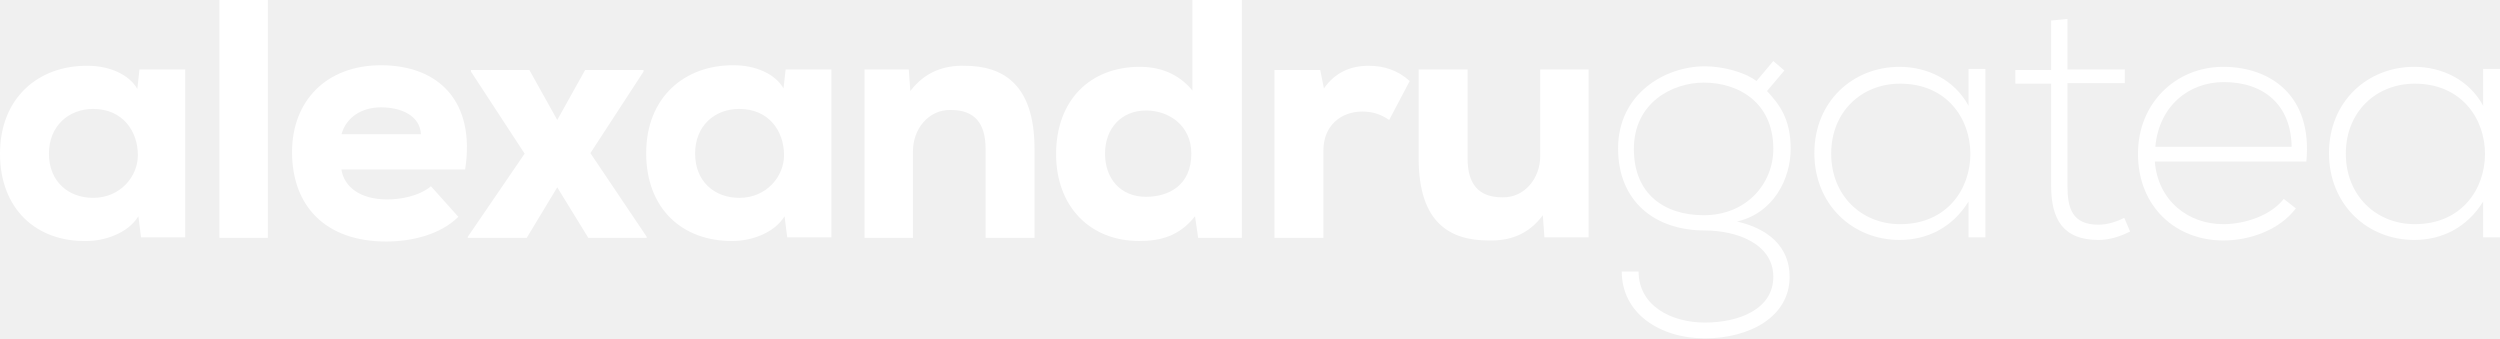
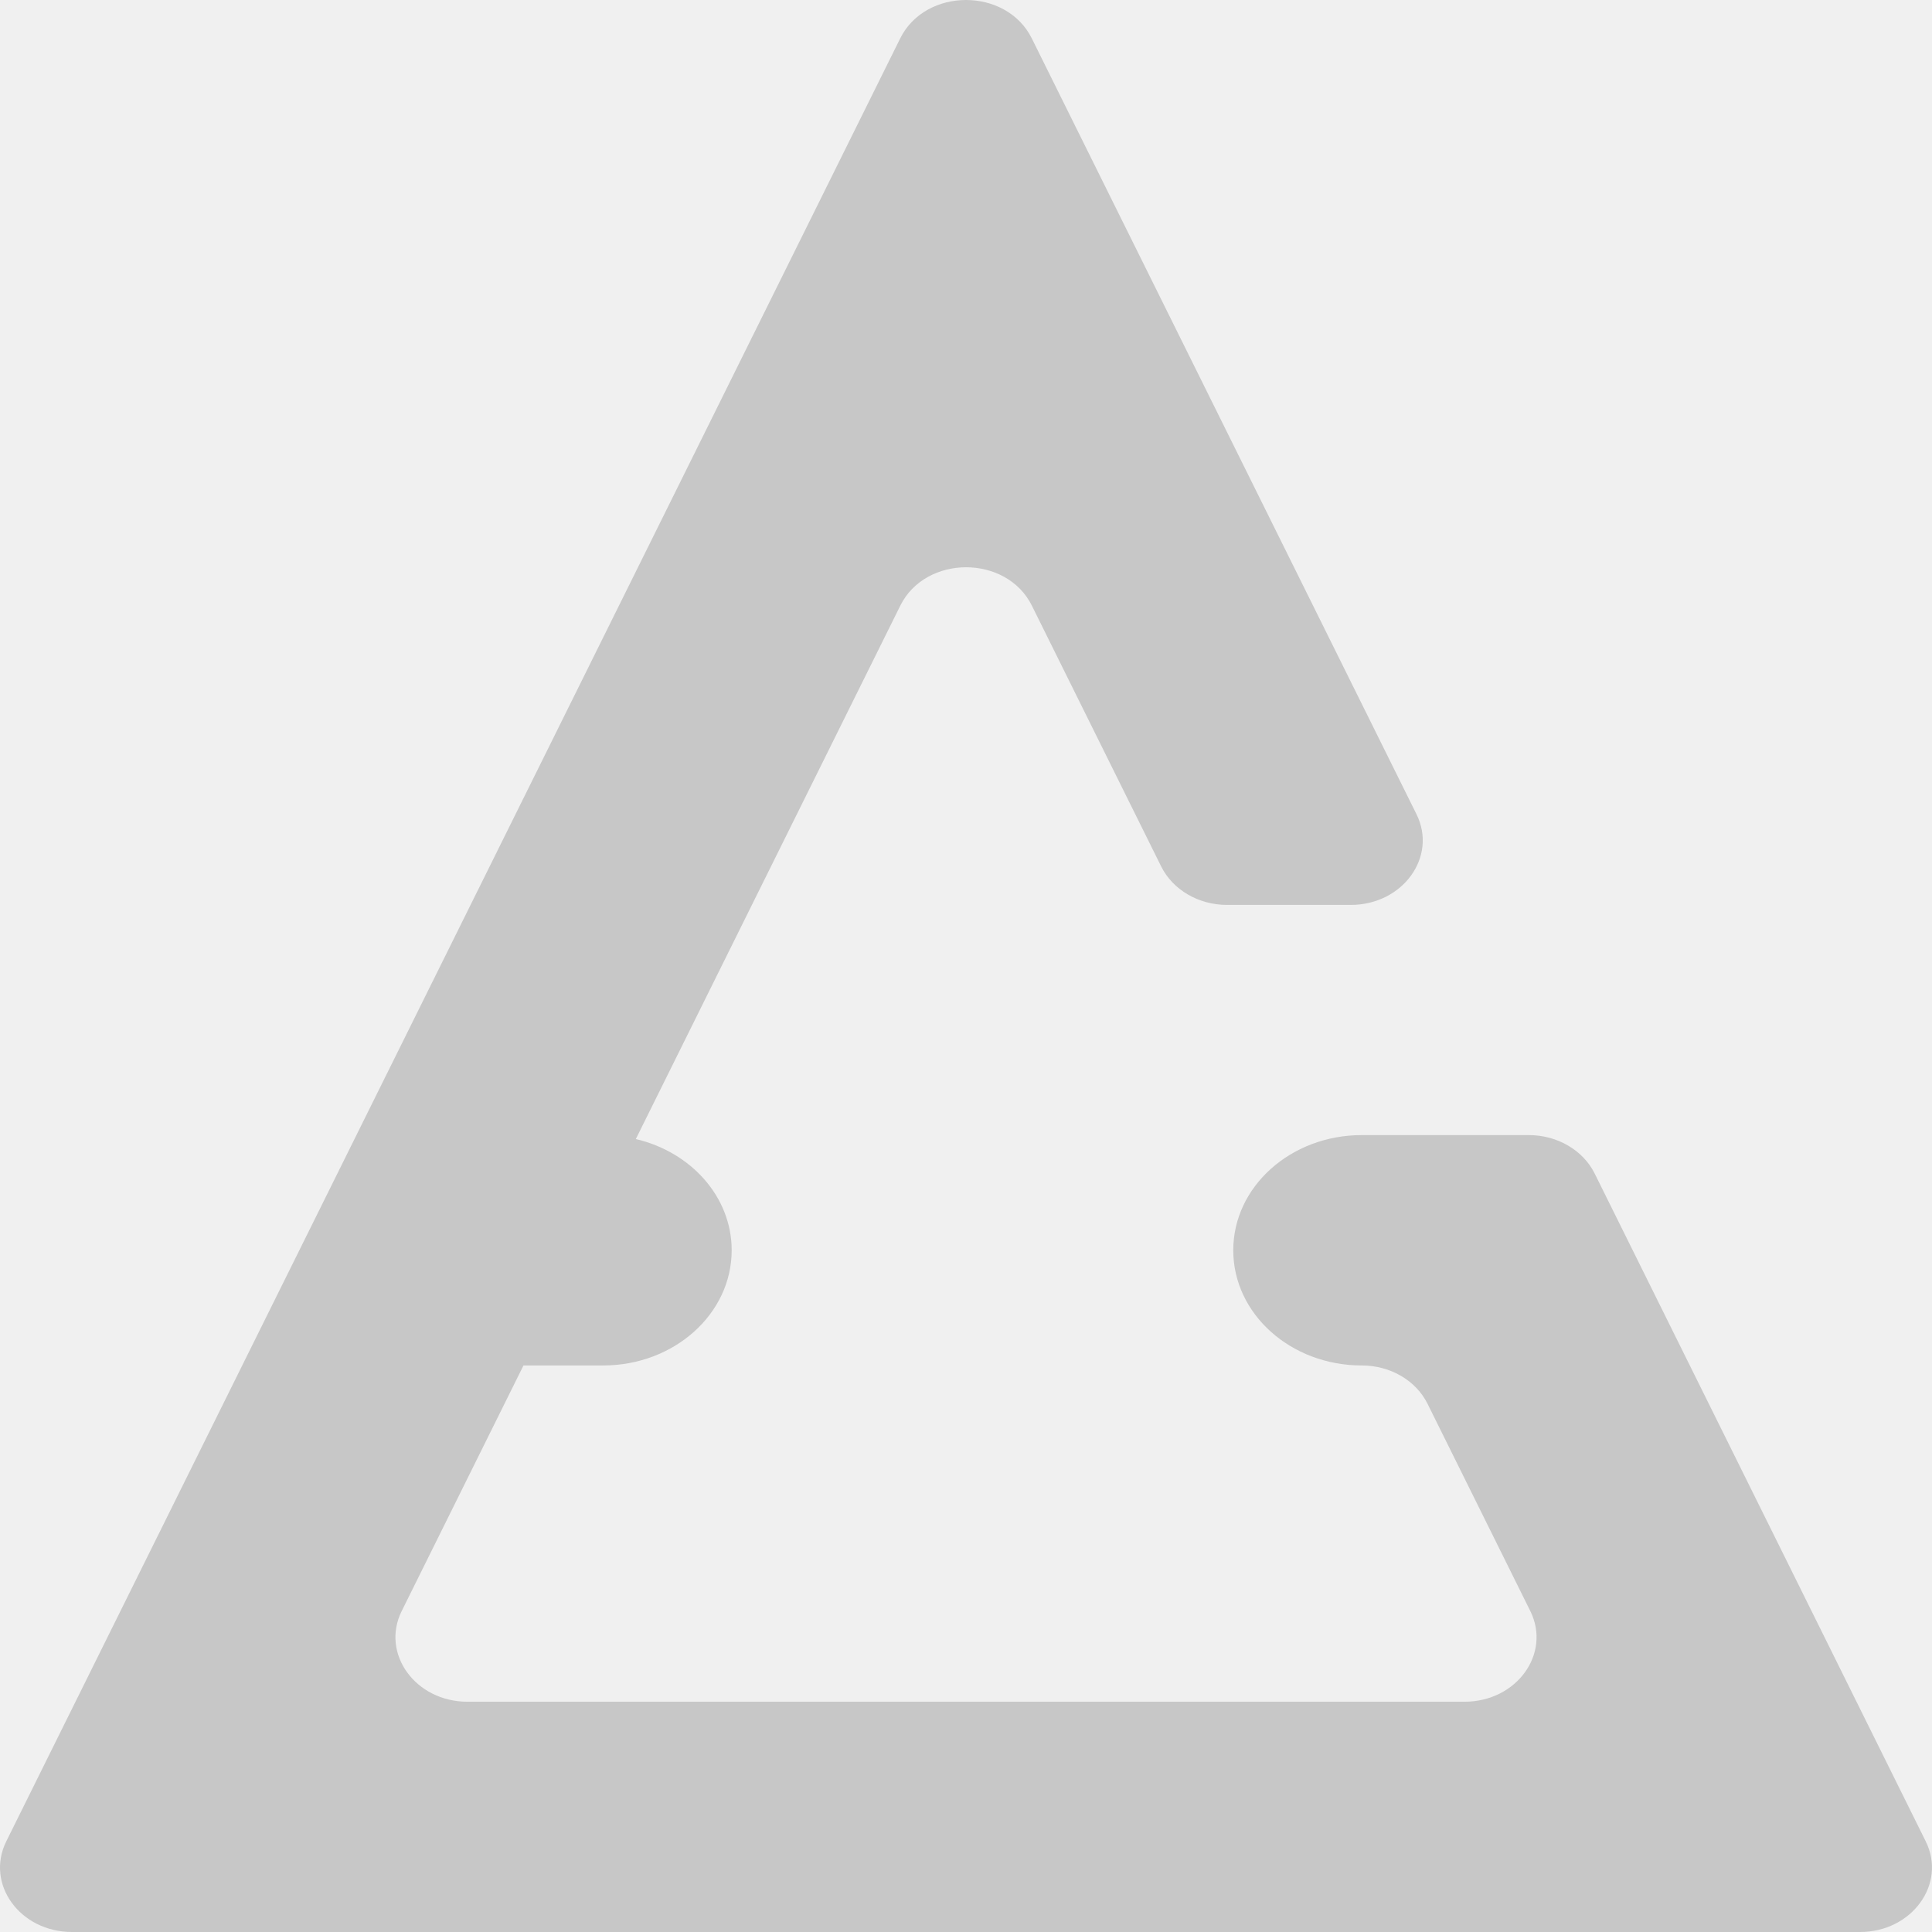
- <svg xmlns="http://www.w3.org/2000/svg" version="1.1" id="Layer_1" x="0px" y="0px" viewBox="0 0 475.1 64.4" style="enable-background:new 0 0 475.1 64.4;" xml:space="preserve">
-   <g>
-     <path d="M26.5,13.2h8.7c0,10.6,0,21.3,0,31.9h-8.4l-0.5-4c-2.1,3.4-6.7,4.7-9.8,4.7C6.9,46,0,39.7,0,29.2                     c0-10.6,7.3-16.8,16.7-16.7c4,0,7.8,1.6,9.4,4.4L26.5,13.2z M9.3,29.2c0,5.3,3.7,8.4,8.4,8.4c5.2,0,8.5-4.1,8.5-8.1                     c0-4.6-2.9-8.8-8.5-8.8C13.1,20.7,9.3,23.9,9.3,29.2z" />
-     <path d="M50.9,0v45.2h-9.2V0H50.9z" />
-     <path d="M64.9,32.3c0.5,3.1,3.4,5.6,8.7,5.6c2.5,0,6-0.6,8.3-2.5l5.2,5.8c-3.4,3.4-8.9,4.7-13.7,4.7c-11.6,0-17.9-6.8-17.9-17                     c0-9.7,6.5-16.5,16.9-16.5c10.9,0,18,6.8,16,19.8H64.9z M80,25.5c-0.2-3.5-3.7-5.1-7.6-5.1c-3.7,0-6.6,1.9-7.5,5.1H80z" />
-     <path d="M111.2,13.3h11.1v0.3l-10.1,15.5L122.9,45v0.2h-11.1l-5.9-9.6l-5.8,9.6H88.9V45l10.8-15.8L89.5,13.6v-0.3h11.1l5.3,9.5                     L111.2,13.3z" />
-     <path d="M149.3,13.2h8.7c0,10.6,0,21.3,0,31.9h-8.4l-0.5-4c-2.1,3.4-6.7,4.7-9.8,4.7c-9.6,0.1-16.5-6.1-16.5-16.7                     c0-10.6,7.3-16.8,16.7-16.7c4,0,7.8,1.6,9.4,4.4L149.3,13.2z M132.1,29.2c0,5.3,3.7,8.4,8.4,8.4c5.2,0,8.5-4.1,8.5-8.1                     c0-4.6-2.9-8.8-8.5-8.8C135.8,20.7,132.1,23.9,132.1,29.2z" />
-     <path d="M187.3,45.2V28.3c0-4.9-2.1-7.4-6.6-7.4c-4.3-0.1-7.2,3.7-7.2,7.8v16.5h-9.2V13.2h8.4l0.3,4.1c2.8-3.7,6.5-4.9,10.3-4.8                     c7.2,0,13.3,3.4,13.3,15.8v16.9H187.3z" />
-     <path d="M236,0v45.2h-8.3l-0.6-4.1c-3,3.8-6.6,4.7-10.6,4.7c-9.4,0-15.8-6.6-15.8-16.5c0-10.3,6.5-16.6,15.9-16.6                     c3.7,0,7.3,1.2,10,4.5V0H236z M210,29.2c0,4.6,2.8,8.2,7.8,8.2c4.2,0,8.6-2.1,8.6-8.2c0-5.4-4.3-8.2-8.6-8.2                     C213.1,21,210,24.4,210,29.2z" />
-     <path d="M250.9,13.3l0.7,3.5c2.1-3,5-4.3,8.5-4.3c3,0,5.6,0.9,7.8,2.9l-3.9,7.4c-1.6-1.1-3.2-1.6-5.1-1.6c-4,0-7.4,2.6-7.4,7.4                     v16.6h-9.3V13.3H250.9z" />
-     <path d="M278.9,13.2v16.9c0,4.9,2.1,7.4,6.6,7.4c4.3,0.1,7.2-3.7,7.2-7.8V13.2h9.2v31.9h-8.4l-0.3-4.2c-2.8,3.8-6.5,4.9-10.3,4.8                     c-7.2,0-13.3-3.2-13.3-15.6V13.2H278.9z" />
-     <path d="M337,11.6l2.1,1.8l-3.3,3.9c2.3,2.5,4.5,5.2,4.5,11c0,5.6-3.2,12.2-10.2,13.8c5.8,1.3,10,4.7,10,10.5                     c0,7.6-7.6,11.7-16.1,11.7c-8.5,0-15.8-4.7-15.8-12.7h3.2c0,6.5,6.2,9.7,12.6,9.7c6.4,0,13-2.5,13-8.7c0-6.3-7-8.8-13-8.8                     c-9.6,0-16.5-5.6-16.5-15.6c0-10.3,8.8-15.6,16.5-15.6c3.2,0,7.4,1,9.8,2.8L337,11.6z M310.5,28.3c0,8.6,5.8,12.6,13.3,12.6                     c8.1,0,13.2-6,13.2-12.6c0-8.9-6.7-12.6-13.2-12.6C317.7,15.7,310.5,19.6,310.5,28.3z" />
-     <path d="M377.3,13.2c0,10.7,0,21.3,0,31.9h-3.2v-6.8c-3.1,5-7.9,7.3-13.1,7.3c-8.9,0-16.2-6.7-16.2-16.5s7.3-16.4,16.2-16.4                     c5.2,0,10.4,2.4,13.1,7.4v-7H377.3z M348,29.2c0,8,5.8,13.4,13.1,13.4c17.8,0,17.8-26.7,0-26.7C353.8,15.9,348,21.2,348,29.2z" />
-     <path d="M392.9,3.6v9.6h10.9v2.6h-10.9v19.5c0,4.3,0.9,7.4,5.9,7.4c1.6,0,3.3-0.5,4.9-1.3l1.1,2.6c-2,1-4,1.6-6,1.6                     c-6.8,0-9-4-9-10.3V15.9H383v-2.6h6.8V3.9L392.9,3.6z" />
-     <path d="M406.3,29.2c0-9.6,7.2-16.5,16.2-16.5c9,0,17,5.5,15.8,18h-28.8c0.6,7.5,6.4,11.9,13,11.9c4.2,0,9.1-1.7,11.5-4.8l2.3,1.8                     c-3.1,4.1-8.7,6.1-13.8,6.1C413.6,45.7,406.3,39.4,406.3,29.2z M435.5,27.9c-0.1-7.9-5.2-12.3-12.9-12.3c-6.6,0-12.3,4.5-13,12.3                     H435.5z" />
-     <path d="M475.1,13.2c0,10.7,0,21.3,0,31.9h-3.2v-6.8c-3.1,5-7.9,7.3-13.1,7.3c-8.9,0-16.2-6.7-16.2-16.5s7.3-16.4,16.2-16.4                     c5.2,0,10.4,2.4,13.1,7.4v-7H475.1z M445.8,29.2c0,8,5.8,13.4,13.1,13.4c17.8,0,17.8-26.7,0-26.7C451.6,15.9,445.8,21.2,445.8,29.2                     z" />
+ <svg xmlns="http://www.w3.org/2000/svg" id="b" viewBox="0 0 210 210">
+   <g id="c">
+     <path d="M209.32,200.15l-35.99-72.6c-1.26-2.53-4.06-4.17-7.15-4.17h-18.16c-7.71,0-13.97,5.6-13.97,12.52s6.25,12.52,13.97,12.52c3.1,0,5.89,1.63,7.15,4.17l11.17,22.53c2.29,4.64-1.5,9.85-7.15,9.85H50.81c-5.65,0-9.44-5.22-7.15-9.85l13.24-26.7h8.66c7.71,0,13.97-5.6,13.97-12.52,0-5.81-4.43-10.69-10.42-12.09l28.75-57.98c2.76-5.56,11.54-5.56,14.3,0l14.06,28.36c1.26,2.53,4.06,4.17,7.15,4.17h13.45c5.65,0,9.44-5.22,7.15-9.85L112.15,4.17c-2.76-5.56-11.54-5.56-14.3,0L.68,200.15c-2.29,4.64,1.49,9.85,7.15,9.85h194.34c5.65,0,9.44-5.22,7.15-9.85Z" style="fill:#c7c7c7; stroke-width:0px;" />
  </g>
-   <style>
-                 path {
-                     fill: #fff;
-                 }
-             </style>
</svg>
